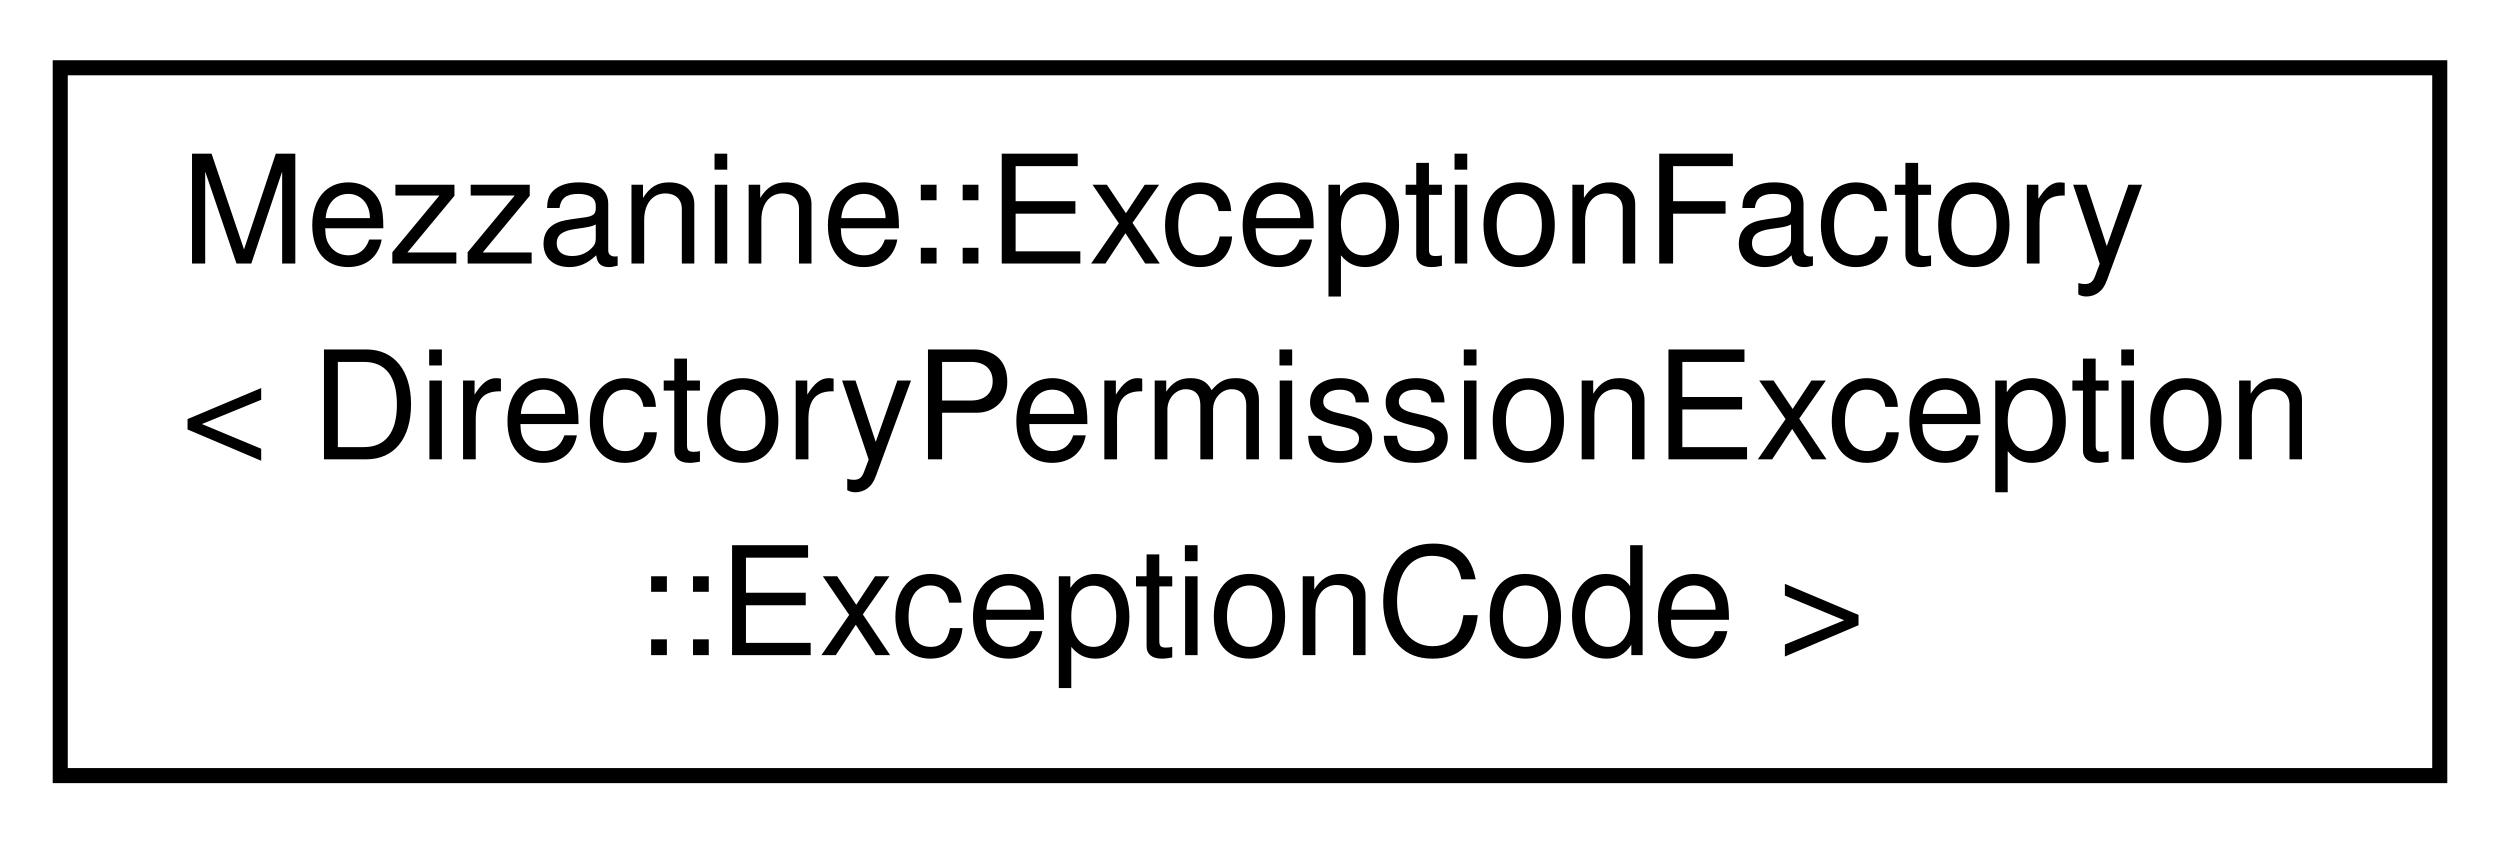
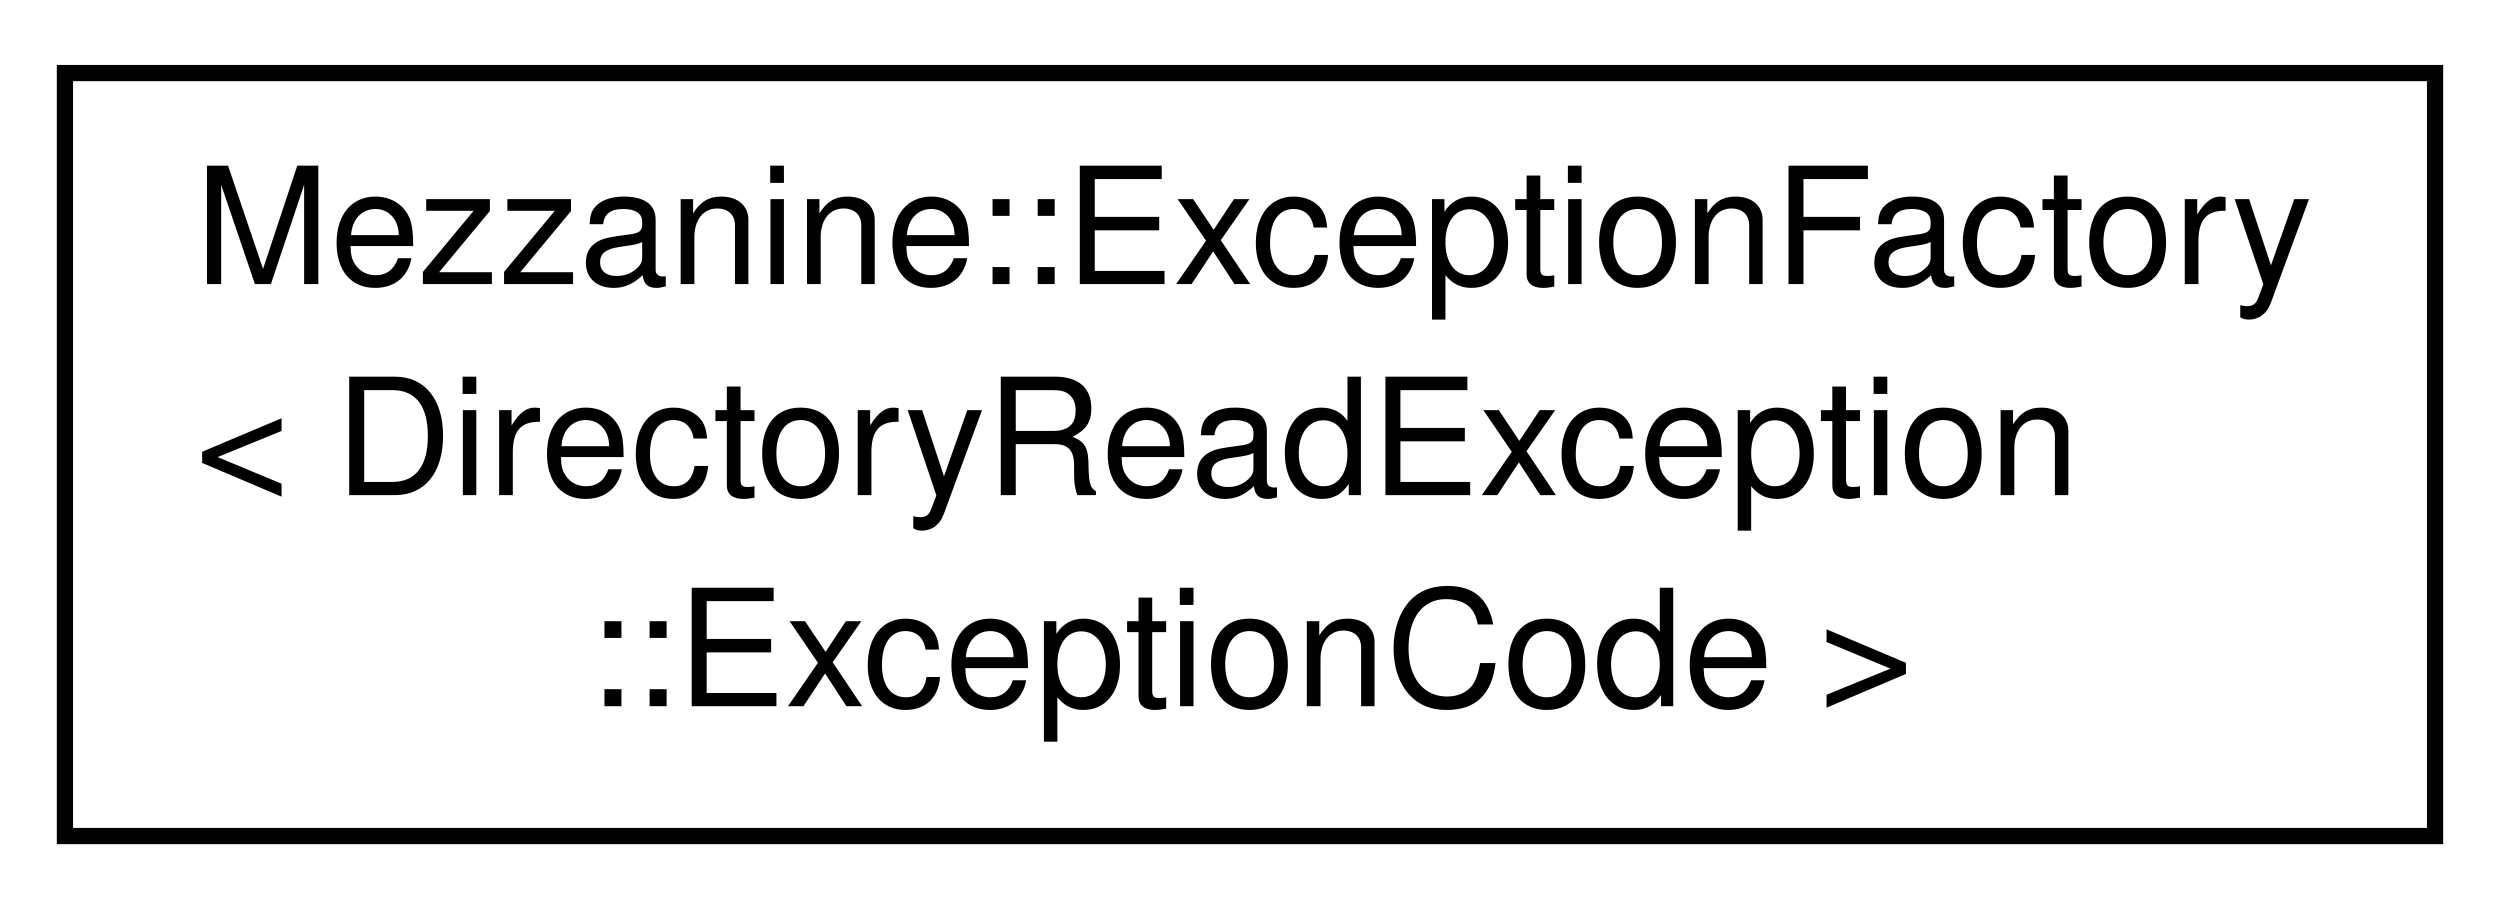
- <svg xmlns="http://www.w3.org/2000/svg" xmlns:xlink="http://www.w3.org/1999/xlink" width="166pt" height="56pt" viewBox="0.00 0.00 166.00 56.00">
+ <svg xmlns="http://www.w3.org/2000/svg" xmlns:xlink="http://www.w3.org/1999/xlink" width="154pt" height="56pt" viewBox="0.00 0.00 154.00 56.00">
  <g id="graph1" class="graph" transform="scale(1 1) rotate(0) translate(4 52)">
-     <polygon fill="white" stroke="white" points="-4,5 -4,-52 163,-52 163,5 -4,5" />
+     <polygon fill="white" stroke="white" points="-4,5 -4,-52 151,-52 151,5 -4,5" />
    <g id="node1" class="node">
-       <a xlink:href="structMezzanine_1_1ExceptionFactory_3_01DirectoryPermissionException_1_1ExceptionCode_01_4.html" target="_top" xlink:title="A template metaprogramming construct used to ensure that all required DirectoryPermissionException ca...">
-         <polygon fill="white" stroke="black" points="0,-0.5 0,-47.5 158,-47.5 158,-0.5 0,-0.5" />
+       <a xlink:href="structMezzanine_1_1ExceptionFactory_3_01DirectoryReadException_1_1ExceptionCode_01_4.html" target="_top" xlink:title="A template metaprogramming construct used to ensure that all required DirectoryReadException can be c...">
+         <polygon fill="white" stroke="black" points="0,-0.5 0,-47.5 146,-47.5 146,-0.5 0,-0.5" />
        <text text-anchor="start" x="8" y="-34.5" font-family="Helvetica,sans-Serif" font-size="10.00">Mezzanine::ExceptionFactory</text>
-         <text text-anchor="start" x="8" y="-21.5" font-family="Helvetica,sans-Serif" font-size="10.00">&lt; DirectoryPermissionException</text>
-         <text text-anchor="middle" x="79" y="-8.5" font-family="Helvetica,sans-Serif" font-size="10.00">::ExceptionCode &gt;</text>
+         <text text-anchor="start" x="8" y="-21.5" font-family="Helvetica,sans-Serif" font-size="10.00">&lt; DirectoryReadException</text>
+         <text text-anchor="middle" x="73" y="-8.5" font-family="Helvetica,sans-Serif" font-size="10.00">::ExceptionCode &gt;</text>
      </a>
    </g>
  </g>
</svg>
